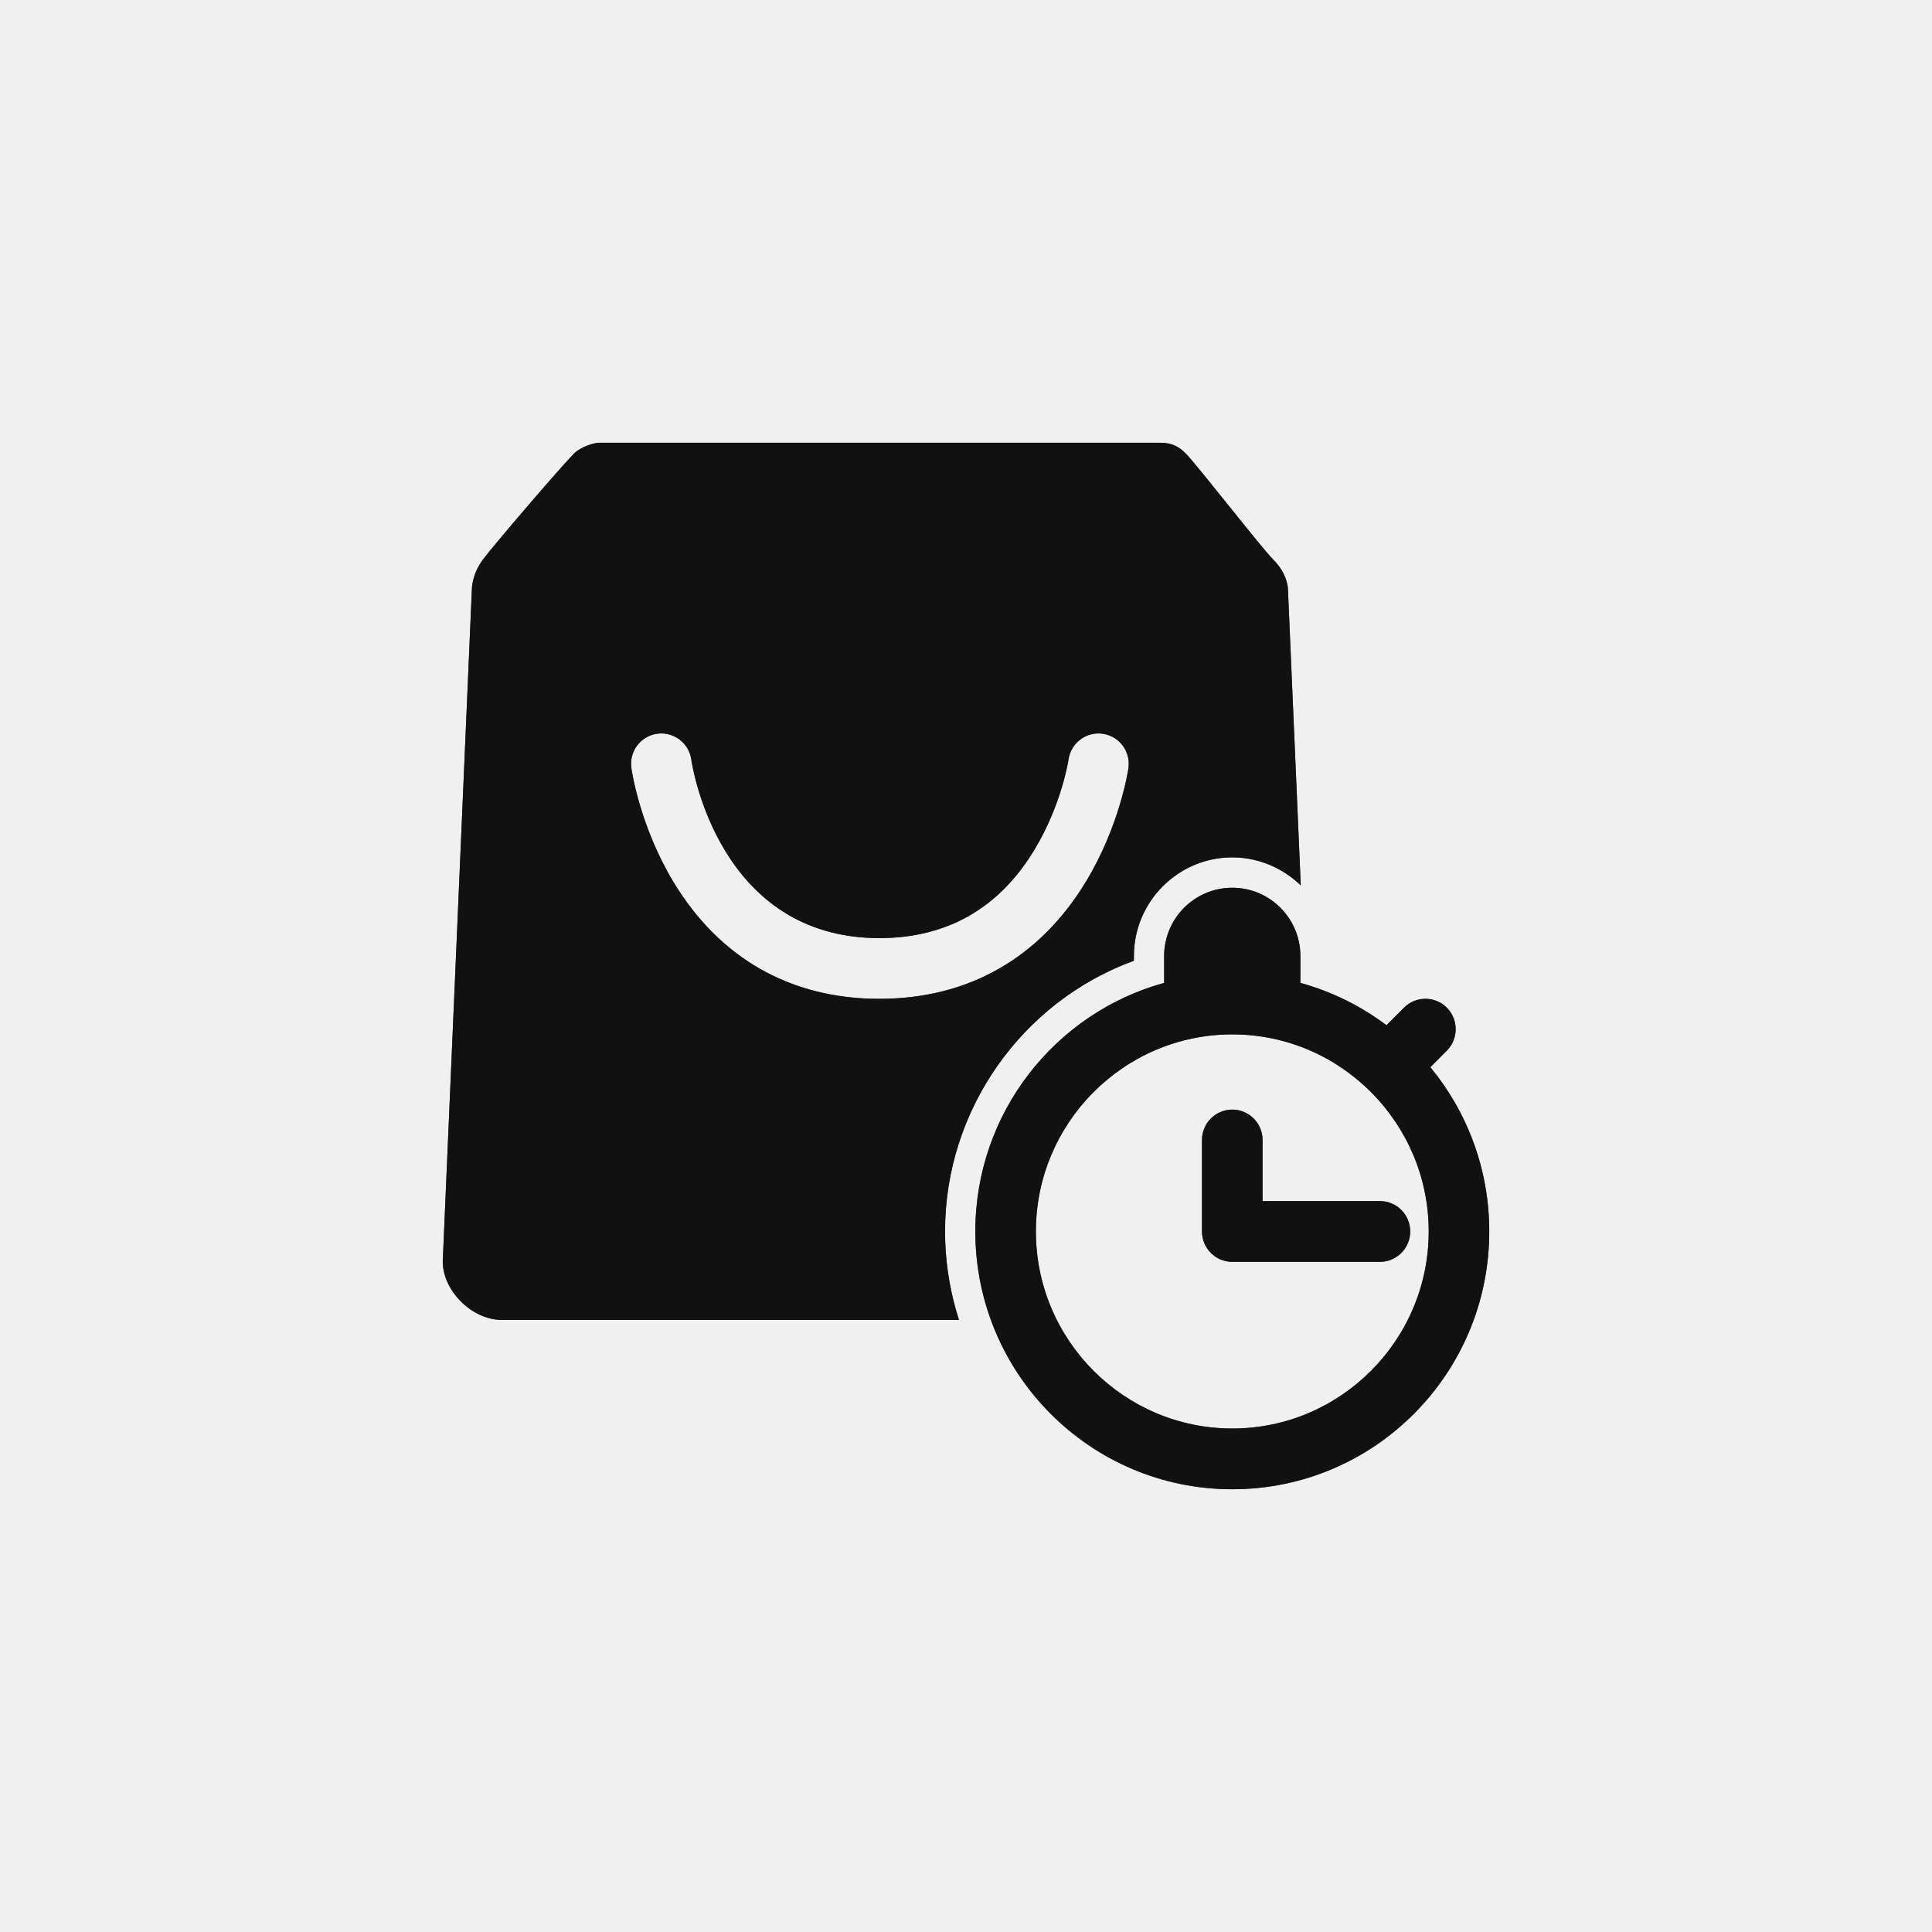
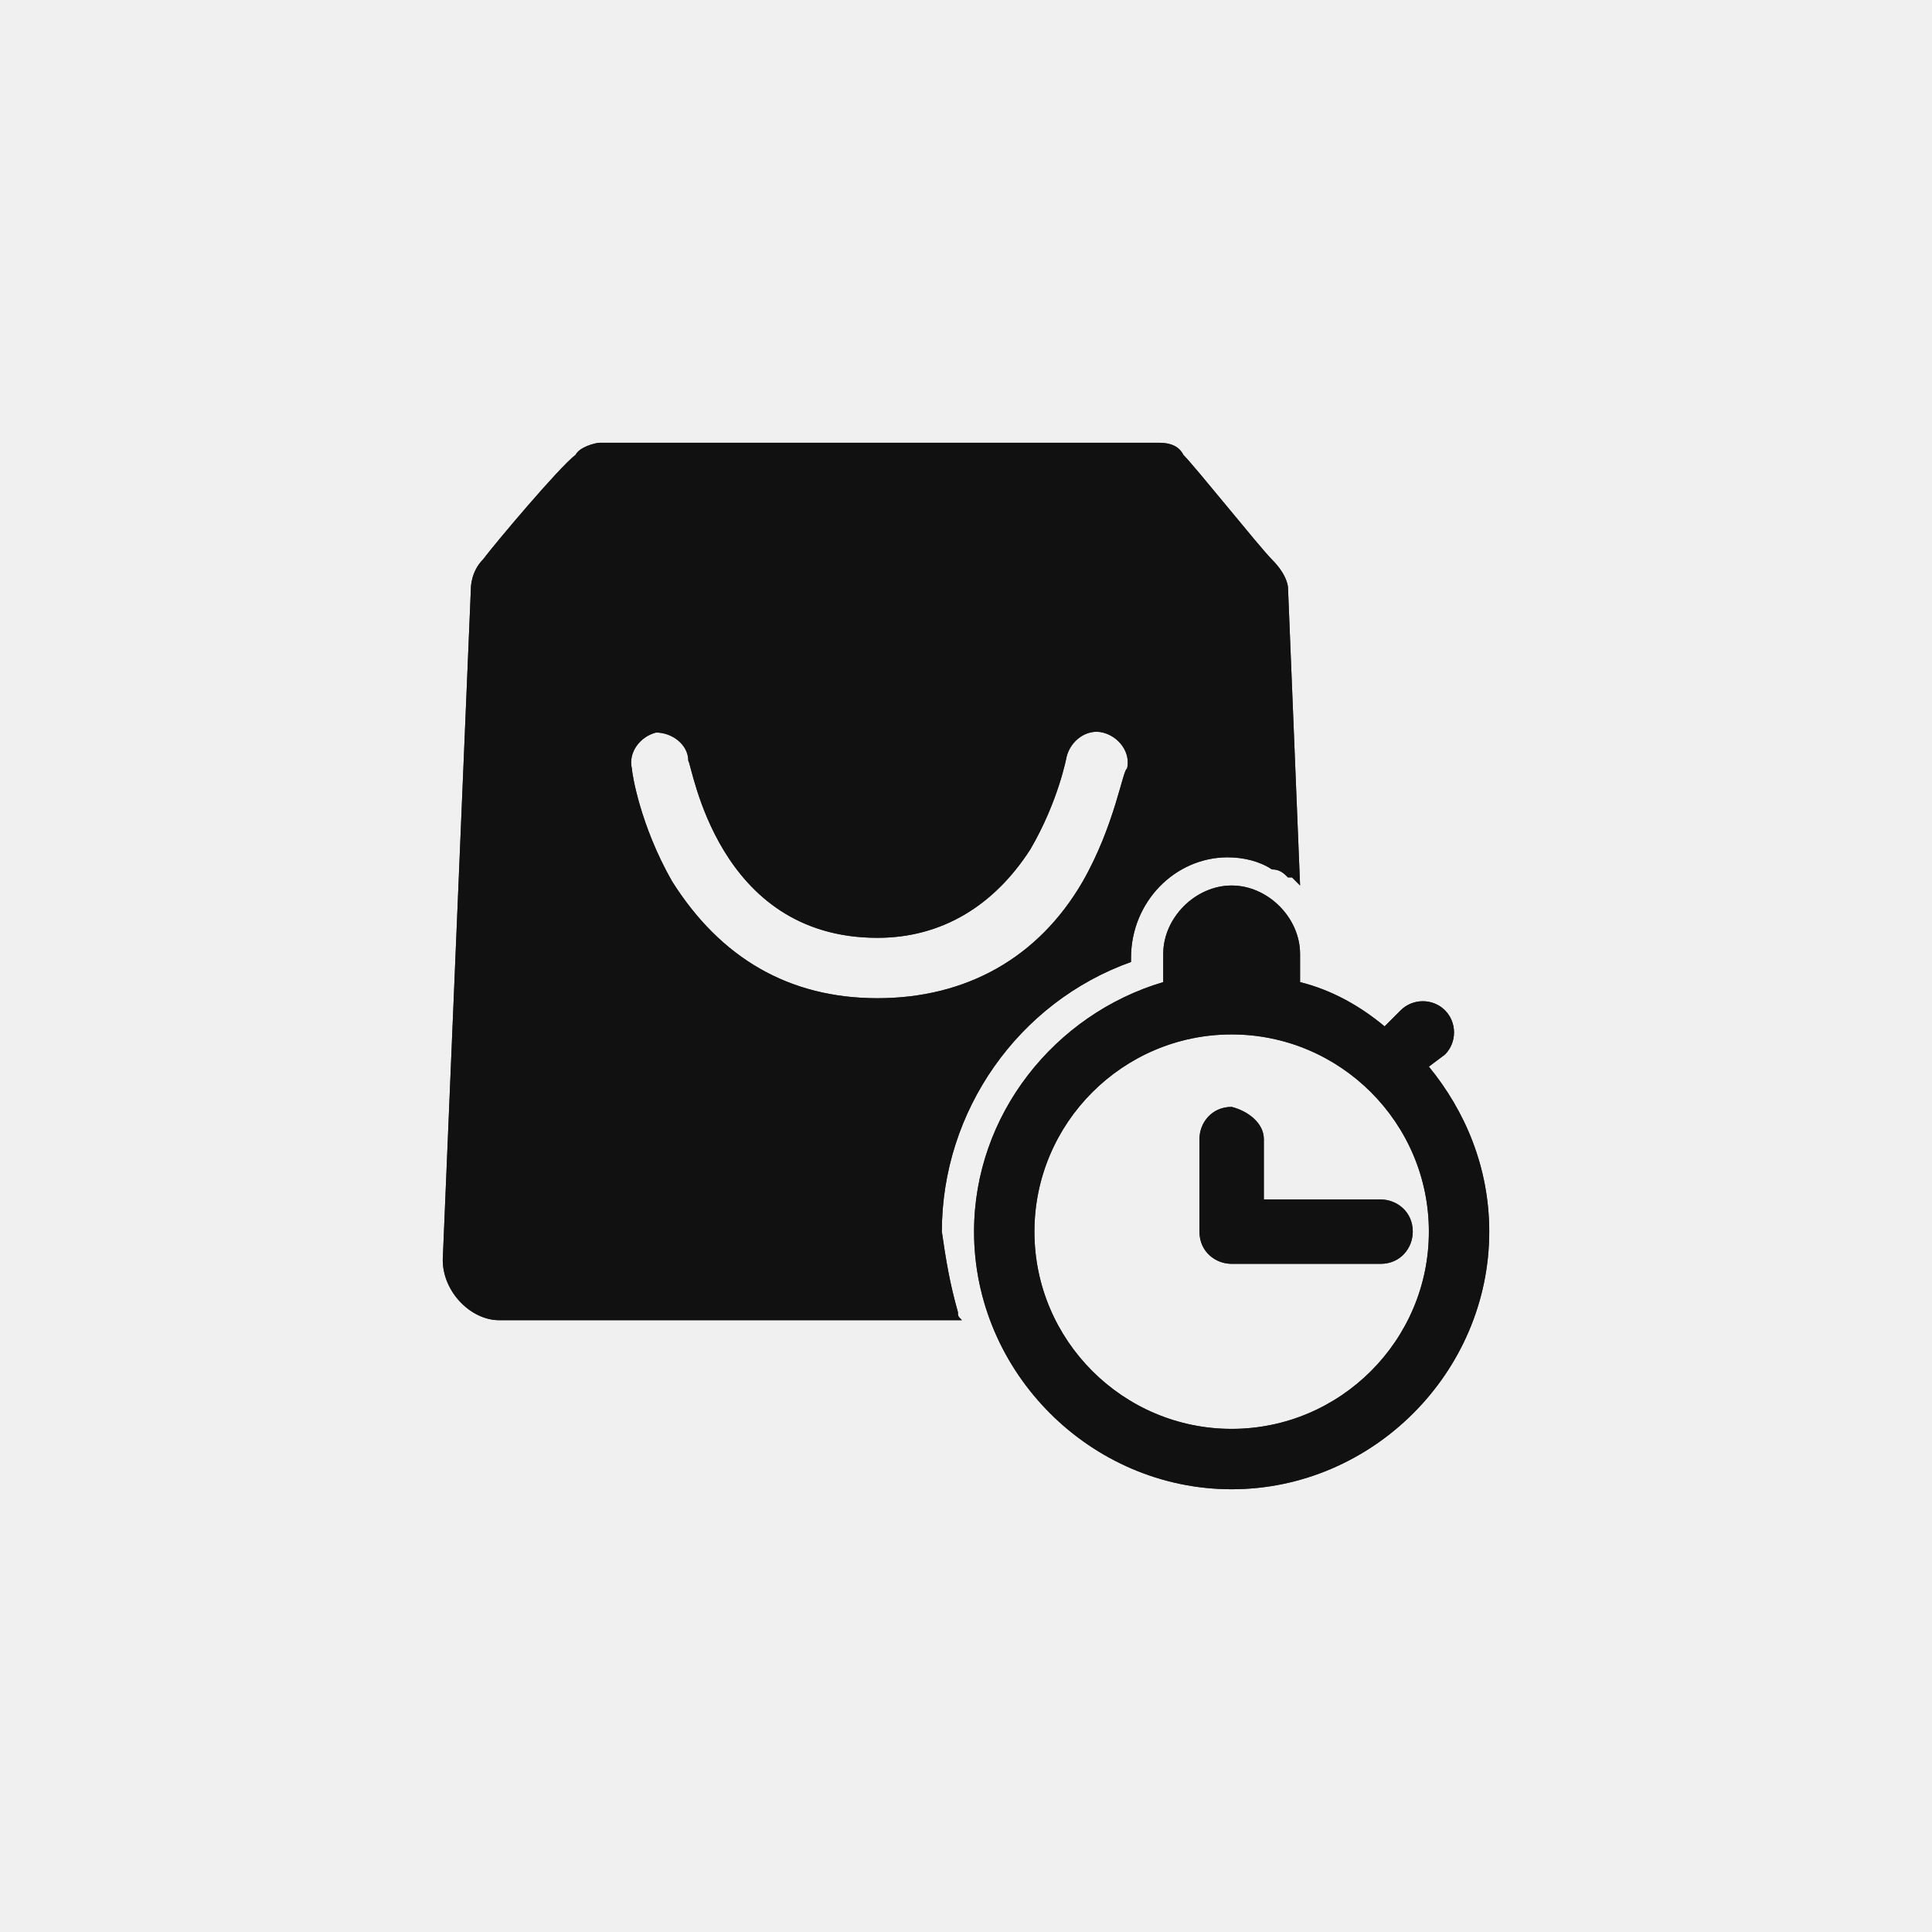
- <svg xmlns="http://www.w3.org/2000/svg" xmlns:xlink="http://www.w3.org/1999/xlink" width="48px" height="48px" viewBox="0 0 48 48" version="1.1">
-   <defs>
-     <path d="M24.536,15.514 C25.45,16.622 26,18.044 26,19.595 C26,23.132 23.142,26 19.616,26 C16.09,26 13.232,23.132 13.232,19.595 C13.232,16.646 15.219,14.164 17.923,13.42 L17.923,12.753 C17.923,11.816 18.681,11.056 19.616,11.056 C20.55,11.056 21.308,11.816 21.308,12.753 L21.308,13.42 C22.091,13.635 22.815,13.996 23.447,14.472 L23.882,14.036 C24.176,13.742 24.652,13.741 24.946,14.036 C25.239,14.331 25.239,14.808 24.946,15.103 L24.536,15.514 Z M19.616,24.491 C22.306,24.491 24.496,22.295 24.496,19.595 C24.496,16.896 22.306,14.699 19.616,14.699 C16.925,14.699 14.736,16.896 14.736,19.595 C14.736,22.295 16.925,24.491 19.616,24.491 Z M20.368,17.323 L20.368,18.841 L23.284,18.841 C23.699,18.841 24.036,19.179 24.036,19.595 C24.036,20.012 23.699,20.35 23.284,20.35 L19.616,20.35 C19.2,20.35 18.863,20.012 18.863,19.595 L18.863,17.323 C18.863,16.906 19.2,16.568 19.616,16.568 C20.031,16.568 20.368,16.906 20.368,17.323 Z M12.765,21.594 C12.784,21.66 12.803,21.726 12.824,21.792 C12.824,21.792 12.825,21.792 12.825,21.792 L1.448,21.792 C0.725,21.783 0.003,21.074 1.77635684e-15,20.339 L0.724,3.632 C0.724,3.632 0.724,3.269 0.996,2.906 C1.267,2.542 2.931,0.601 3.258,0.272 C3.439,0.091 3.768,0 3.892,0 L17.83,0 C18.102,0 18.288,0.091 18.464,0.272 C18.77,0.588 20.325,2.593 20.636,2.906 C20.998,3.269 20.998,3.632 20.998,3.632 L21.317,10.997 C21.312,10.992 21.306,10.987 21.3,10.981 C21.268,10.95 21.235,10.92 21.201,10.89 C21.17,10.864 21.139,10.84 21.108,10.816 C21.09,10.802 21.072,10.789 21.054,10.775 C20.939,10.691 20.816,10.617 20.687,10.553 C20.686,10.553 20.686,10.552 20.685,10.552 C20.362,10.393 19.999,10.301 19.616,10.301 C18.268,10.301 17.171,11.402 17.171,12.754 L17.171,12.869 C14.382,13.889 12.479,16.576 12.479,19.595 C12.479,20.274 12.576,20.931 12.753,21.554 C12.757,21.567 12.761,21.581 12.765,21.594 Z M10.848,13.816 L10.863,13.816 C13.057,13.811 14.826,12.806 15.978,10.908 C16.819,9.522 17.028,8.143 17.036,8.085 C17.096,7.673 16.811,7.29 16.4,7.23 C15.99,7.169 15.607,7.455 15.547,7.867 C15.546,7.879 15.377,8.997 14.693,10.123 C13.816,11.568 12.526,12.303 10.859,12.307 L10.848,12.307 C6.865,12.307 6.202,8.053 6.175,7.87 C6.117,7.458 5.737,7.172 5.326,7.229 C4.915,7.287 4.628,7.668 4.686,8.081 C4.694,8.139 4.894,9.524 5.732,10.913 C6.878,12.812 8.646,13.816 10.848,13.816 Z" id="path-1" />
-   </defs>
-   <g id="Symbols" stroke="none" stroke-width="1" fill="none" fill-rule="evenodd">
-     <g id="icon/Utility/Store/sameday-pickup">
-       <g id="Icon" transform="translate(11, 11)">
-         <mask id="mask-2" fill="white">
-           <use xlink:href="#path-1" />
+ <svg xmlns="http://www.w3.org/2000/svg" version="1.1" id="icon_x2F_Utility_x2F_Store_x2F_sameday-pickup-Layer_1" x="0px" y="0px" viewBox="0 0 48 48" style="enable-background:new 0 0 48 48;" xml:space="preserve">
+   <g id="icon_x2F_Utility_x2F_Store_x2F_sameday-pickup-Symbols">
+     <g id="icon_x2F_Utility_x2F_Store_x2F_sameday-pickup">
+       <g id="icon_x2F_Utility_x2F_Store_x2F_sameday-pickup-Icon" transform="translate(11, 11)">
+         <g id="icon_x2F_Utility_x2F_Store_x2F_sameday-pickup-Mask">
+           <path id="icon_x2F_Utility_x2F_Store_x2F_sameday-pickup-path-1_1_" style="fill:#384048;" d="M24.5,15.5c0.9,1.1,1.5,2.5,1.5,4.1c0,3.5-2.9,6.4-6.4,6.4      c-3.5,0-6.4-2.9-6.4-6.4c0-2.9,2-5.4,4.7-6.2v-0.7c0-0.9,0.8-1.7,1.7-1.7c0.9,0,1.7,0.8,1.7,1.7v0.7c0.8,0.2,1.5,0.6,2.1,1.1      l0.4-0.4c0.3-0.3,0.8-0.3,1.1,0c0.3,0.3,0.3,0.8,0,1.1L24.5,15.5z M19.6,24.5c2.7,0,4.9-2.2,4.9-4.9c0-2.7-2.2-4.9-4.9-4.9      s-4.9,2.2-4.9,4.9C14.7,22.3,16.9,24.5,19.6,24.5z M20.4,17.3v1.5h2.9c0.4,0,0.8,0.3,0.8,0.8c0,0.4-0.3,0.8-0.8,0.8h-3.7      c-0.4,0-0.8-0.3-0.8-0.8v-2.3c0-0.4,0.3-0.8,0.8-0.8C20,16.6,20.4,16.9,20.4,17.3z M12.8,21.6c0,0.1,0,0.1,0.1,0.2c0,0,0,0,0,0      H1.4c-0.7,0-1.4-0.7-1.4-1.5L0.7,3.6c0,0,0-0.4,0.3-0.7c0.3-0.4,1.9-2.3,2.3-2.6C3.4,0.1,3.8,0,3.9,0h13.9      c0.3,0,0.5,0.1,0.6,0.3c0.3,0.3,1.9,2.3,2.2,2.6C21,3.3,21,3.6,21,3.6l0.3,7.4c0,0,0,0,0,0c0,0-0.1-0.1-0.1-0.1      c0,0-0.1-0.1-0.1-0.1c0,0,0,0-0.1,0c-0.1-0.1-0.2-0.2-0.4-0.2c0,0,0,0,0,0c-0.3-0.2-0.7-0.3-1.1-0.3c-1.3,0-2.4,1.1-2.4,2.5v0.1      c-2.8,1-4.7,3.7-4.7,6.7C12.5,20.3,12.6,20.9,12.8,21.6C12.8,21.6,12.8,21.6,12.8,21.6z M10.8,13.8L10.8,13.8c2.2,0,4-1,5.1-2.9      c0.8-1.4,1-2.8,1.1-2.8c0.1-0.4-0.2-0.8-0.6-0.9c-0.4-0.1-0.8,0.2-0.9,0.6c0,0-0.2,1.1-0.9,2.3c-0.9,1.4-2.2,2.2-3.8,2.2h0      c-4,0-4.6-4.3-4.7-4.4C6.1,7.5,5.7,7.2,5.3,7.2C4.9,7.3,4.6,7.7,4.7,8.1c0,0.1,0.2,1.4,1,2.8C6.9,12.8,8.6,13.8,10.8,13.8z" />
+         </g>
+         <defs>
+           <filter id="icon_x2F_Utility_x2F_Store_x2F_sameday-pickup-Adobe_OpacityMaskFilter" filterUnits="userSpaceOnUse" x="-11" y="-11" width="48" height="48">
+             <feColorMatrix type="matrix" values="1 0 0 0 0  0 1 0 0 0  0 0 1 0 0  0 0 0 1 0" />
+           </filter>
+         </defs>
+         <mask maskUnits="userSpaceOnUse" x="-11" y="-11" width="48" height="48" id="icon_x2F_Utility_x2F_Store_x2F_sameday-pickup-mask-2">
+           <g style="filter:url(#icon_x2F_Utility_x2F_Store_x2F_sameday-pickup-Adobe_OpacityMaskFilter);">
+             <path id="icon_x2F_Utility_x2F_Store_x2F_sameday-pickup-path-1" style="fill:#FFFFFF;" d="M24.5,15.5c0.9,1.1,1.5,2.5,1.5,4.1c0,3.5-2.9,6.4-6.4,6.4c-3.5,0-6.4-2.9-6.4-6.4       c0-2.9,2-5.4,4.7-6.2v-0.7c0-0.9,0.8-1.7,1.7-1.7c0.9,0,1.7,0.8,1.7,1.7v0.7c0.8,0.2,1.5,0.6,2.1,1.1l0.4-0.4       c0.3-0.3,0.8-0.3,1.1,0c0.3,0.3,0.3,0.8,0,1.1L24.5,15.5z M19.6,24.5c2.7,0,4.9-2.2,4.9-4.9c0-2.7-2.2-4.9-4.9-4.9       s-4.9,2.2-4.9,4.9C14.7,22.3,16.9,24.5,19.6,24.5z M20.4,17.3v1.5h2.9c0.4,0,0.8,0.3,0.8,0.8c0,0.4-0.3,0.8-0.8,0.8h-3.7       c-0.4,0-0.8-0.3-0.8-0.8v-2.3c0-0.4,0.3-0.8,0.8-0.8C20,16.6,20.4,16.9,20.4,17.3z M12.8,21.6c0,0.1,0,0.1,0.1,0.2c0,0,0,0,0,0       H1.4c-0.7,0-1.4-0.7-1.4-1.5L0.7,3.6c0,0,0-0.4,0.3-0.7c0.3-0.4,1.9-2.3,2.3-2.6C3.4,0.1,3.8,0,3.9,0h13.9       c0.3,0,0.5,0.1,0.6,0.3c0.3,0.3,1.9,2.3,2.2,2.6C21,3.3,21,3.6,21,3.6l0.3,7.4c0,0,0,0,0,0c0,0-0.1-0.1-0.1-0.1       c0,0-0.1-0.1-0.1-0.1c0,0,0,0-0.1,0c-0.1-0.1-0.2-0.2-0.4-0.2c0,0,0,0,0,0c-0.3-0.2-0.7-0.3-1.1-0.3c-1.3,0-2.4,1.1-2.4,2.5       v0.1c-2.8,1-4.7,3.7-4.7,6.7C12.5,20.3,12.6,20.9,12.8,21.6C12.8,21.6,12.8,21.6,12.8,21.6z M10.8,13.8L10.8,13.8       c2.2,0,4-1,5.1-2.9c0.8-1.4,1-2.8,1.1-2.8c0.1-0.4-0.2-0.8-0.6-0.9c-0.4-0.1-0.8,0.2-0.9,0.6c0,0-0.2,1.1-0.9,2.3       c-0.9,1.4-2.2,2.2-3.8,2.2h0c-4,0-4.6-4.3-4.7-4.4C6.1,7.5,5.7,7.2,5.3,7.2C4.9,7.3,4.6,7.7,4.7,8.1c0,0.1,0.2,1.4,1,2.8       C6.9,12.8,8.6,13.8,10.8,13.8z" />
+           </g>
        </mask>
-         <use id="Mask" fill="#384048" xlink:href="#path-1" />
-         <g id="Color/Grayscale/Night-Sky" mask="url(#mask-2)" fill="#111111">
-           <g transform="translate(-11, -11)" id="Swatch">
-             <rect x="0" y="0" width="48" height="48" />
+         <g id="icon_x2F_Utility_x2F_Store_x2F_sameday-pickup-Color_x2F_Grayscale_x2F_Night-Sky" style="mask:url(#icon_x2F_Utility_x2F_Store_x2F_sameday-pickup-mask-2);">
+           <g id="icon_x2F_Utility_x2F_Store_x2F_sameday-pickup-Swatch" transform="translate(-11, -11)">
+             <rect style="fill:#111111;" width="48" height="48" />
          </g>
        </g>
      </g>
    </g>
  </g>
</svg>
